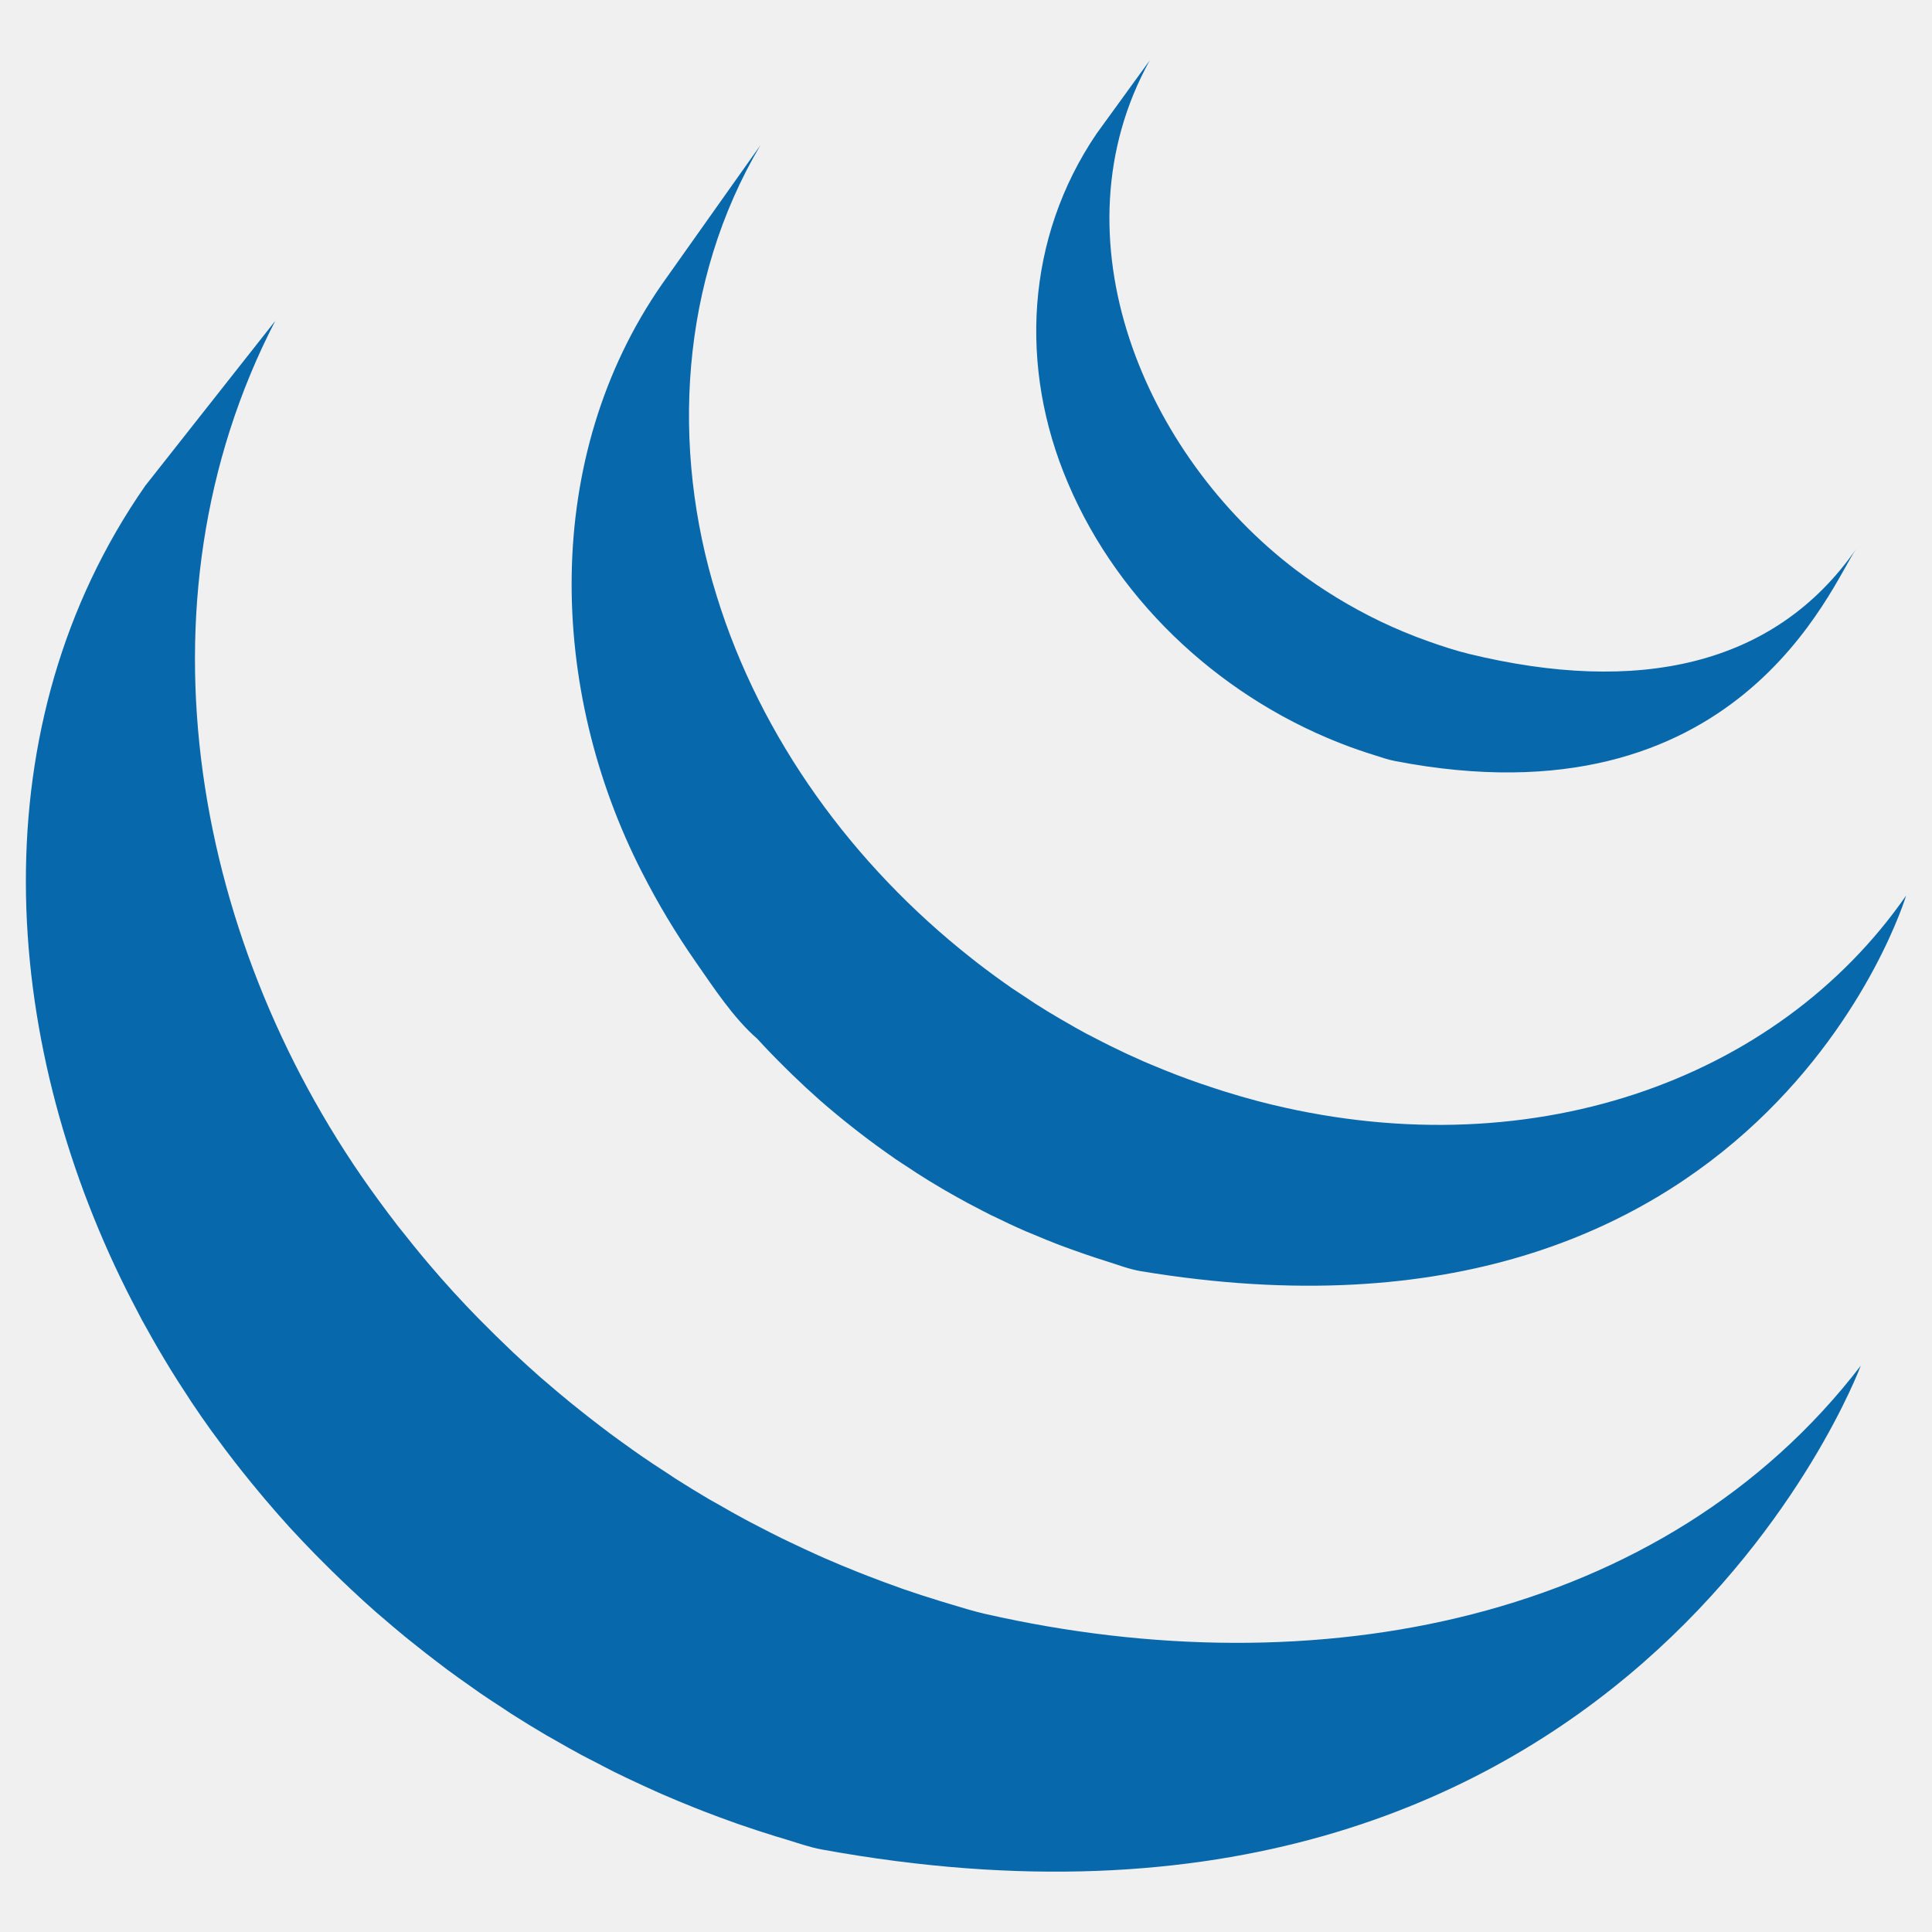
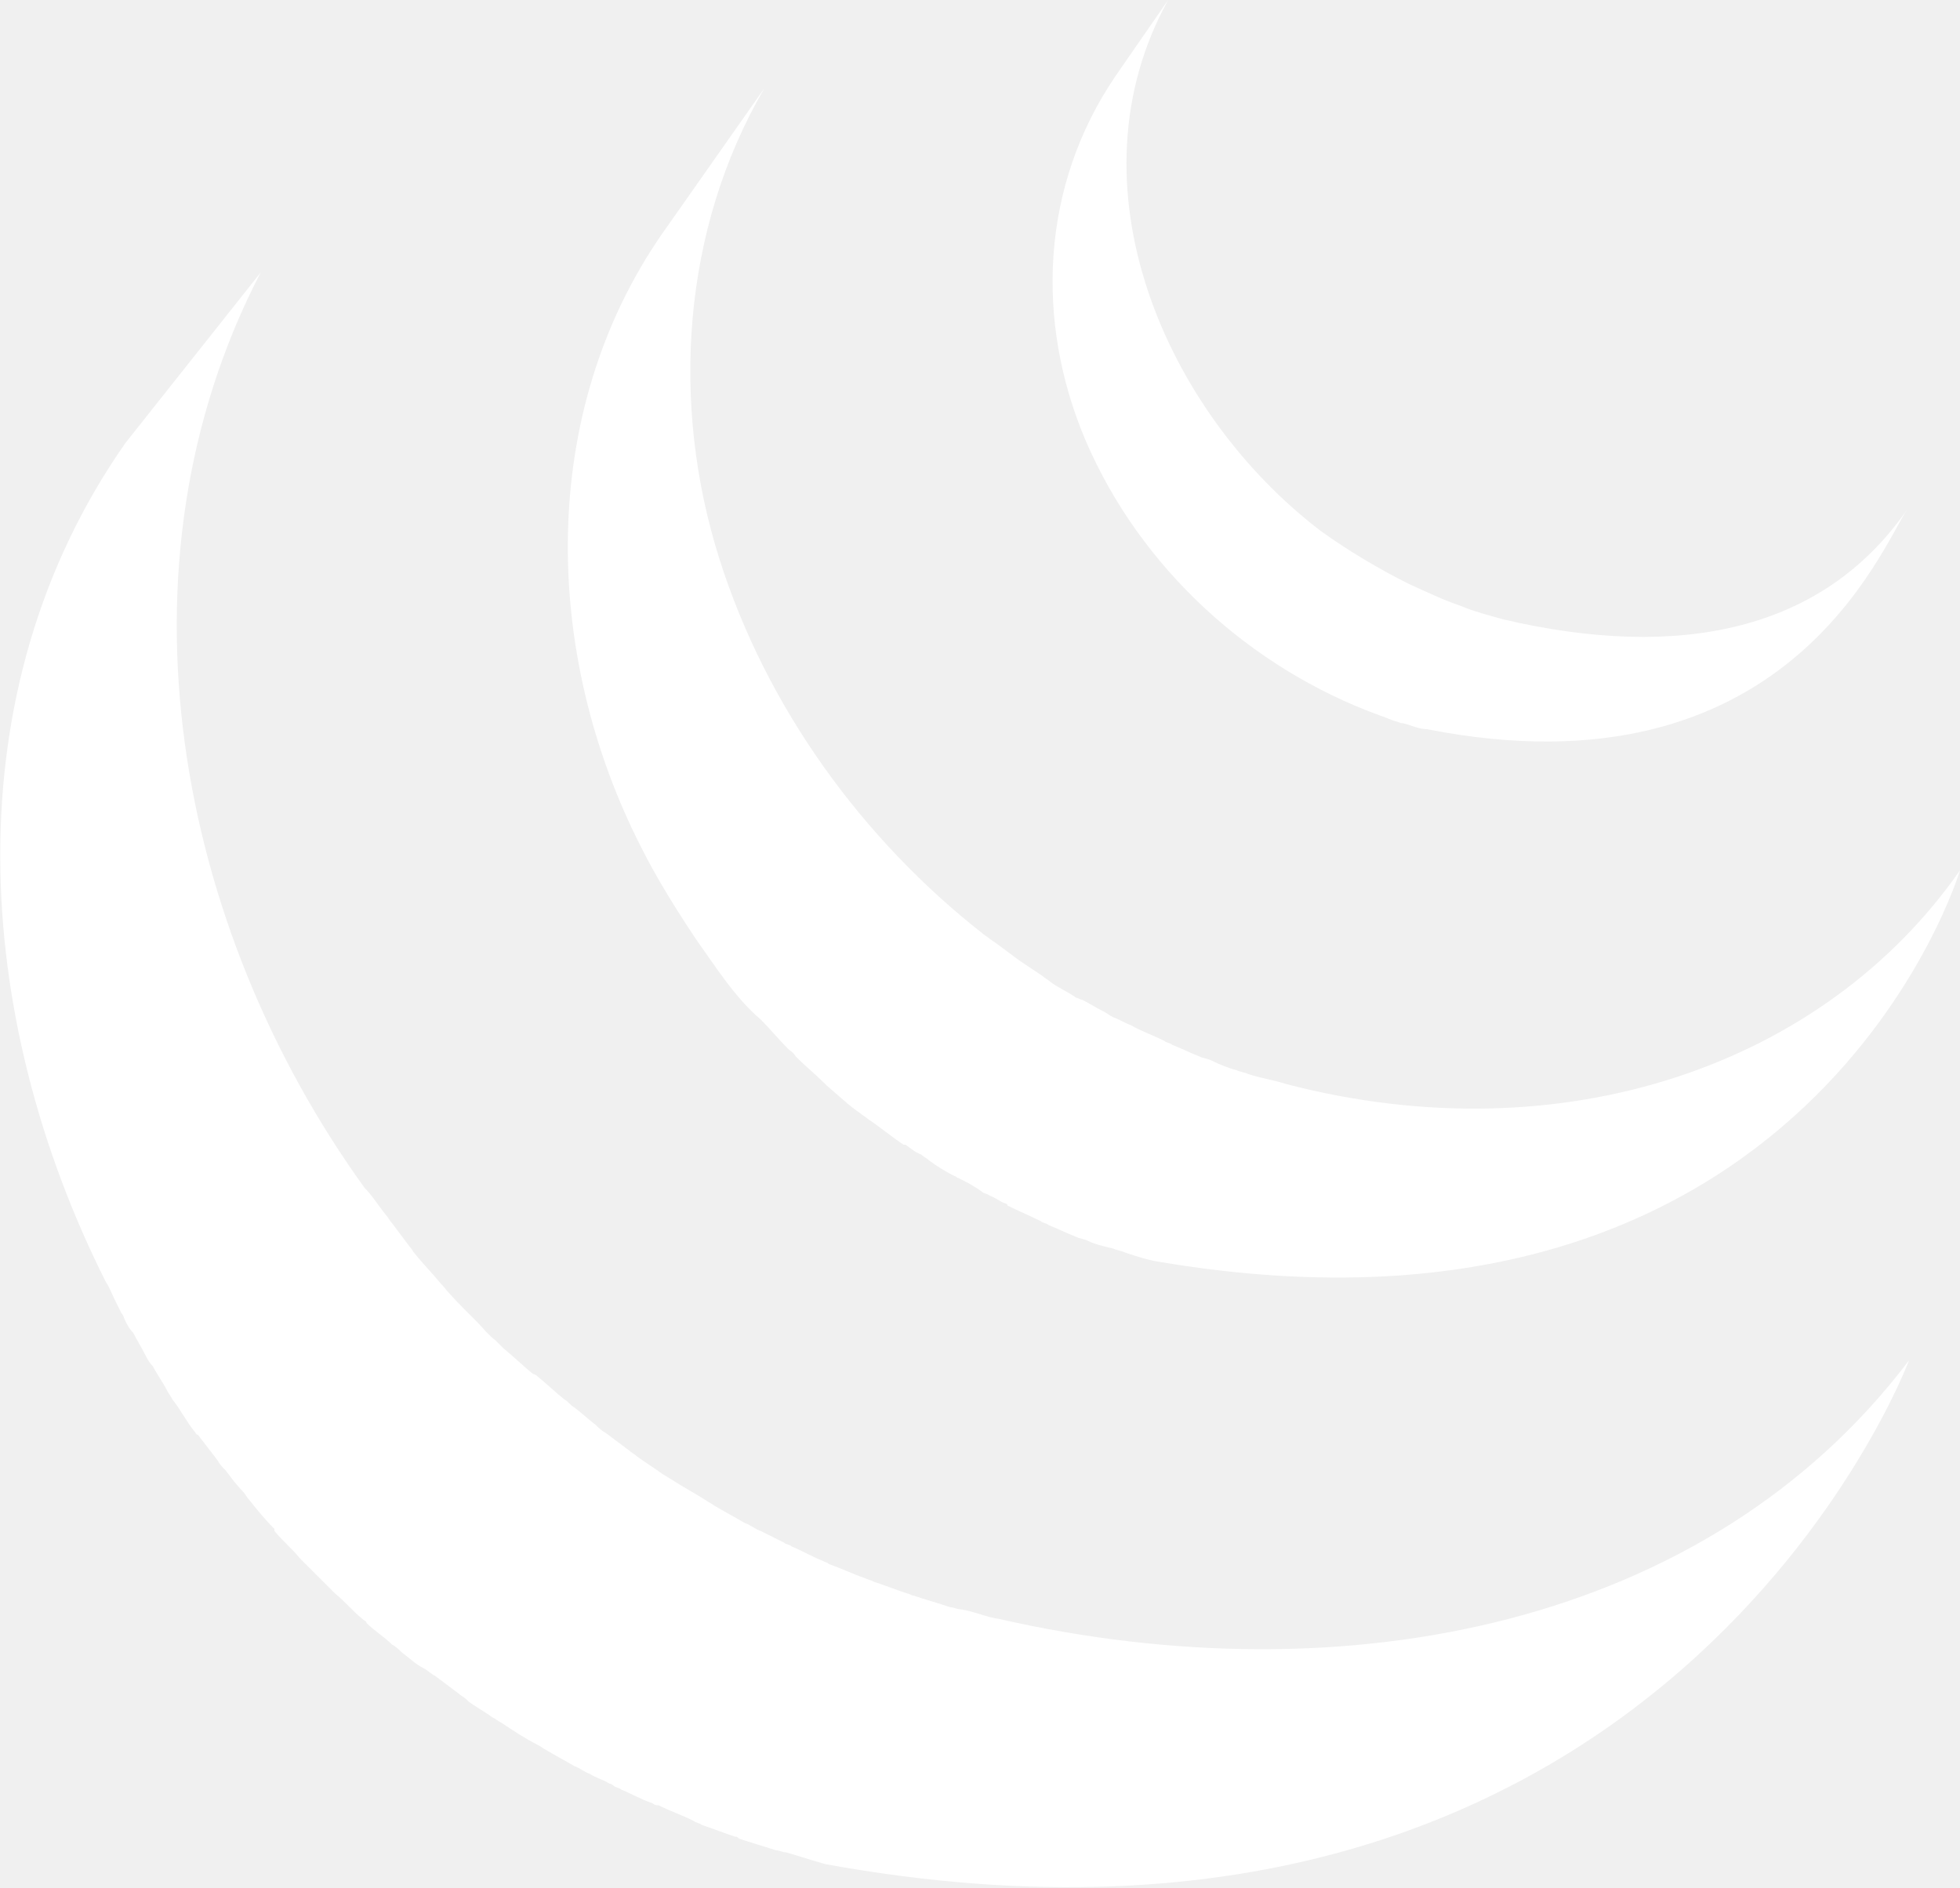
- <svg xmlns="http://www.w3.org/2000/svg" viewBox="0 0 128 128">
-   <path fill="#0868AC" d="M65.283 106.928c-.828-.187-1.633-.446-2.441-.685l-.609-.185a72.498 72.498 0 01-2.352-.765l-.323-.117a71.149 71.149 0 01-2.074-.769l-.582-.229c-.752-.297-1.5-.607-2.238-.931l-.447-.198a92.857 92.857 0 01-1.889-.879l-.546-.262c-.491-.239-.977-.493-1.461-.743-.324-.171-.654-.332-.975-.51a57.368 57.368 0 01-1.751-.982l-.591-.33a79.8 79.8 0 01-2.28-1.397l-.615-.41a57.785 57.785 0 01-1.623-1.079l-.523-.367a93.376 93.376 0 01-1.534-1.109l-.679-.514a67.061 67.061 0 01-1.384-1.082l-.617-.495a85.378 85.378 0 01-1.724-1.453l-.188-.159a81.186 81.186 0 01-1.812-1.647l-.51-.491c-.441-.42-.875-.843-1.302-1.277l-.51-.509a72.65 72.65 0 01-1.599-1.69l-.078-.084a65.735 65.735 0 01-1.621-1.844l-.424-.504a67.378 67.378 0 01-1.167-1.442l-.427-.532a78.406 78.406 0 01-1.347-1.794C12.89 62.89 8.524 40.032 18.236 21.26L9.625 32.181C-1.404 48.032-.031 68.657 8.394 85.501c.2.404.411.801.617 1.198l.395.759.245.437.439.786c.262.461.53.92.805 1.379l.458.756c.304.491.615.976.934 1.46l.398.614c.438.655.888 1.309 1.352 1.951l.039.05.228.308c.4.553.814 1.099 1.232 1.639l.463.59c.373.469.752.935 1.139 1.399l.435.52a75.27 75.27 0 001.586 1.812l.032.033.062.068a77.952 77.952 0 001.612 1.699l.517.521c.423.426.853.845 1.287 1.262l.526.5c.58.547 1.166 1.083 1.764 1.607l.028.022.307.262c.526.456 1.062.909 1.603 1.353l.664.529c.441.354.887.702 1.336 1.044l.714.543c.495.365.995.724 1.499 1.075l.546.387.15.107c.478.329.967.646 1.456.963l.63.42c.749.474 1.51.943 2.278 1.396l.63.355a74.53 74.53 0 001.711.959c.312.168.632.327.946.488.407.213.811.429 1.225.636l.283.137.501.242c.641.306 1.287.607 1.94.897l.41.184a66.92 66.92 0 002.263.941l.551.217c.704.271 1.418.539 2.135.791l.268.093c.786.275 1.581.53 2.381.779l.575.172c.814.245 1.618.538 2.458.693 53.339 9.727 68.833-32.053 68.833-32.053-13.014 16.954-36.112 21.426-57.997 16.447zM46.069 63.697c1.195 1.713 2.52 3.751 4.105 5.127a48.111 48.111 0 001.79 1.858l.472.465a52.581 52.581 0 001.828 1.698l.074.064.018.018a55.268 55.268 0 002.135 1.767l.484.378a54.08 54.08 0 002.233 1.631l.065.049c.336.232.679.448 1.02.672l.482.319c.544.349 1.096.689 1.656 1.015l.234.136c.483.278.973.552 1.463.818l.521.271c.339.177.678.358 1.024.53l.155.07c.702.346 1.411.68 2.136.995l.472.194a50.02 50.02 0 001.75.71l.75.275c.533.198 1.068.378 1.608.559l.727.233c.767.238 1.525.539 2.324.672 41.183 6.823 50.69-24.886 50.69-24.886-8.57 12.343-25.168 18.233-42.879 13.635a50.376 50.376 0 01-2.333-.674l-.7-.227a46.162 46.162 0 01-1.632-.562l-.736-.274a57.432 57.432 0 01-1.756-.708l-.473-.2a47.728 47.728 0 01-2.148-.999c-.364-.177-.721-.364-1.078-.548l-.622-.32a44.502 44.502 0 01-1.363-.77l-.326-.185a47.802 47.802 0 01-1.65-1.008l-.498-.332a65.856 65.856 0 01-1.069-.707 58.235 58.235 0 01-2.226-1.628l-.501-.395c-7.752-6.12-13.897-14.486-16.819-23.971-3.062-9.836-2.401-20.878 2.903-29.84l-6.517 9.2c-7.977 11.478-7.543 26.844-1.321 38.983a50.37 50.37 0 003.528 5.892zm43.407-14.199c.339.125.678.237 1.022.354l.451.143c.484.152.966.329 1.467.424 22.739 4.394 28.908-11.669 30.549-14.034-5.403 7.779-14.482 9.646-25.623 6.942-.88-.213-1.848-.531-2.696-.832a33.242 33.242 0 01-3.201-1.329 33.175 33.175 0 01-5.612-3.424c-9.969-7.565-16.162-21.994-9.657-33.745l-3.52 4.851c-4.702 6.92-5.164 15.514-1.901 23.156 3.441 8.112 10.492 14.475 18.721 17.494z" />
+ <svg xmlns="http://www.w3.org/2000/svg" version="1.1" id="jquery" x="0px" y="0px" viewBox="0 0 100 96.3" style="enable-background:new 0 0 100 96.3;" xml:space="preserve">
+   <style type="text/css">
+ 	.st0{fill:#FFFFFF;}
+ </style>
+   <g id="original">
+     <path class="st0" d="M6.4,22.6c-8.9,12.7-7.8,29.3-1,42.8c0.2,0.3,0.3,0.6,0.5,1C6,66.6,6.1,66.8,6.2,67c0.1,0.1,0.1,0.2,0.2,0.4   c0.1,0.2,0.2,0.4,0.4,0.6c0.2,0.4,0.4,0.7,0.6,1.1c0.1,0.2,0.2,0.4,0.4,0.6c0.2,0.4,0.5,0.8,0.7,1.2c0.1,0.2,0.2,0.3,0.3,0.5   c0.4,0.5,0.7,1.1,1.1,1.6c0,0,0,0,0,0c0.1,0.1,0.1,0.2,0.2,0.2c0.3,0.4,0.7,0.9,1,1.3c0.1,0.2,0.2,0.3,0.4,0.5   c0.3,0.4,0.6,0.8,0.9,1.1c0.1,0.1,0.2,0.3,0.3,0.4c0.4,0.5,0.8,1,1.3,1.5c0,0,0,0,0,0c0,0,0,0,0,0.1c0.4,0.5,0.9,0.9,1.3,1.4   c0.1,0.1,0.3,0.3,0.4,0.4c0.3,0.3,0.7,0.7,1,1c0.1,0.1,0.3,0.3,0.4,0.4c0.5,0.4,0.9,0.9,1.4,1.3c0,0,0,0,0,0   c0.1,0.1,0.2,0.1,0.2,0.2c0.4,0.4,0.9,0.7,1.3,1.1c0.2,0.1,0.4,0.3,0.5,0.4c0.4,0.3,0.7,0.6,1.1,0.8c0.2,0.1,0.4,0.3,0.6,0.4   c0.4,0.3,0.8,0.6,1.2,0.9c0.1,0.1,0.3,0.2,0.4,0.3c0,0,0.1,0.1,0.1,0.1c0.4,0.3,0.8,0.5,1.2,0.8c0.2,0.1,0.3,0.2,0.5,0.3   c0.6,0.4,1.2,0.8,1.8,1.1c0.2,0.1,0.3,0.2,0.5,0.3c0.5,0.3,0.9,0.5,1.4,0.8c0.3,0.1,0.5,0.3,0.8,0.4c0.3,0.2,0.7,0.3,1,0.5   c0.1,0,0.2,0.1,0.2,0.1c0.1,0.1,0.3,0.1,0.4,0.2c0.5,0.2,1,0.5,1.6,0.7c0.1,0.1,0.2,0.1,0.3,0.1c0.6,0.3,1.2,0.5,1.8,0.8   c0.1,0.1,0.3,0.1,0.4,0.2c0.6,0.2,1.1,0.4,1.7,0.6c0.1,0,0.1,0,0.2,0.1c0.6,0.2,1.3,0.4,1.9,0.6c0.2,0,0.3,0.1,0.5,0.1   c0.7,0.2,1.3,0.4,2,0.6c42.8,7.8,55.3-25.7,55.3-25.7C87.1,83,68.6,86.6,51,82.6c-0.7-0.1-1.3-0.4-2-0.5c-0.2,0-0.3-0.1-0.5-0.1   c-0.6-0.2-1.3-0.4-1.9-0.6c-0.1,0-0.2-0.1-0.3-0.1c-0.6-0.2-1.1-0.4-1.7-0.6c-0.2-0.1-0.3-0.1-0.5-0.2c-0.6-0.2-1.2-0.5-1.8-0.7   c-0.1-0.1-0.2-0.1-0.4-0.2c-0.5-0.2-1-0.5-1.5-0.7c-0.1-0.1-0.3-0.1-0.4-0.2c-0.4-0.2-0.8-0.4-1.2-0.6c-0.3-0.1-0.5-0.3-0.8-0.4   c-0.5-0.3-0.9-0.5-1.4-0.8c-0.2-0.1-0.3-0.2-0.5-0.3c-0.6-0.4-1.2-0.7-1.8-1.1c-0.2-0.1-0.3-0.2-0.5-0.3c-0.4-0.3-0.9-0.6-1.3-0.9   c-0.1-0.1-0.3-0.2-0.4-0.3c-0.4-0.3-0.8-0.6-1.2-0.9c-0.2-0.1-0.4-0.3-0.5-0.4c-0.4-0.3-0.7-0.6-1.1-0.9c-0.2-0.1-0.3-0.3-0.5-0.4   c-0.5-0.4-0.9-0.8-1.4-1.2c0,0-0.1-0.1-0.2-0.1c-0.5-0.4-1-0.9-1.5-1.3c-0.1-0.1-0.3-0.3-0.4-0.4c-0.4-0.3-0.7-0.7-1-1   c-0.1-0.1-0.3-0.3-0.4-0.4c-0.4-0.4-0.9-0.9-1.3-1.4c0,0,0,0-0.1-0.1c-0.4-0.5-0.9-1-1.3-1.5c-0.1-0.1-0.2-0.3-0.3-0.4   c-0.3-0.4-0.6-0.8-0.9-1.2c-0.1-0.1-0.2-0.3-0.3-0.4c-0.4-0.5-0.7-1-1.1-1.4C9,47.3,5.5,28.9,13.3,13.9" />
+     <path class="st0" d="M33.8,11.9c-6.4,9.2-6.1,21.5-1.1,31.3c0.8,1.6,1.8,3.2,2.8,4.7c1,1.4,2,3,3.3,4.1c0.5,0.5,0.9,1,1.4,1.5   c0.1,0.1,0.3,0.2,0.4,0.4c0.5,0.5,1,0.9,1.5,1.4c0,0,0,0,0.1,0.1c0,0,0,0,0,0c0.6,0.5,1.1,1,1.7,1.4c0.1,0.1,0.3,0.2,0.4,0.3   c0.6,0.4,1.2,0.9,1.8,1.3c0,0,0,0,0.1,0c0.3,0.2,0.5,0.4,0.8,0.5c0.1,0.1,0.3,0.2,0.4,0.3c0.4,0.3,0.9,0.6,1.3,0.8   c0.1,0,0.1,0.1,0.2,0.1c0.4,0.2,0.8,0.4,1.2,0.7c0.1,0.1,0.3,0.1,0.4,0.2c0.3,0.1,0.5,0.3,0.8,0.4c0,0,0.1,0,0.1,0.1   c0.6,0.3,1.1,0.5,1.7,0.8c0.1,0.1,0.3,0.1,0.4,0.2c0.5,0.2,0.9,0.4,1.4,0.6c0.2,0.1,0.4,0.1,0.6,0.2c0.4,0.2,0.9,0.3,1.3,0.4   c0.2,0.1,0.4,0.1,0.6,0.2c0.6,0.2,1.2,0.4,1.9,0.5c33.1,5.5,40.7-20,40.7-20c-6.9,9.9-20.2,14.6-34.4,10.9   c-0.6-0.2-1.3-0.3-1.9-0.5c-0.2-0.1-0.4-0.1-0.6-0.2c-0.4-0.1-0.9-0.3-1.3-0.5c-0.2-0.1-0.4-0.1-0.6-0.2c-0.5-0.2-0.9-0.4-1.4-0.6   c-0.1-0.1-0.3-0.1-0.4-0.2c-0.6-0.3-1.2-0.5-1.7-0.8c-0.3-0.1-0.6-0.3-0.9-0.4c-0.2-0.1-0.3-0.2-0.5-0.3c-0.4-0.2-0.7-0.4-1.1-0.6   c-0.1,0-0.2-0.1-0.3-0.1c-0.4-0.3-0.9-0.5-1.3-0.8c-0.1-0.1-0.3-0.2-0.4-0.3c-0.3-0.2-0.6-0.4-0.9-0.6c-0.6-0.4-1.2-0.9-1.8-1.3   c-0.1-0.1-0.3-0.2-0.4-0.3C44,42.8,39.1,36.1,36.7,28.5c-2.5-7.9-1.9-16.8,2.3-24" />
+     <path class="st0" d="M56.9,3.9c-3.8,5.6-4.1,12.5-1.5,18.6c2.8,6.5,8.4,11.6,15,14c0.3,0.1,0.5,0.2,0.8,0.3c0.1,0,0.2,0.1,0.4,0.1   c0.4,0.1,0.8,0.3,1.2,0.3C91.1,40.8,96,27.9,97.3,26c-4.3,6.2-11.6,7.7-20.6,5.6c-0.7-0.2-1.5-0.4-2.2-0.7   c-0.9-0.3-1.7-0.7-2.6-1.1c-1.6-0.8-3.1-1.7-4.5-2.7c-8-6.1-13-17.7-7.8-27.1" />
+   </g>
+   <g>
+ </g>
+   <g>
+ </g>
+   <g>
+ </g>
+   <g>
+ </g>
+   <g>
+ </g>
+   <g>
+ </g>
+   <g>
+ </g>
+   <g>
+ </g>
+   <g>
+ </g>
+   <g>
+ </g>
+   <g>
+ </g>
+   <g>
+ </g>
+   <g>
+ </g>
+   <g>
+ </g>
+   <g>
+ </g>
</svg>
